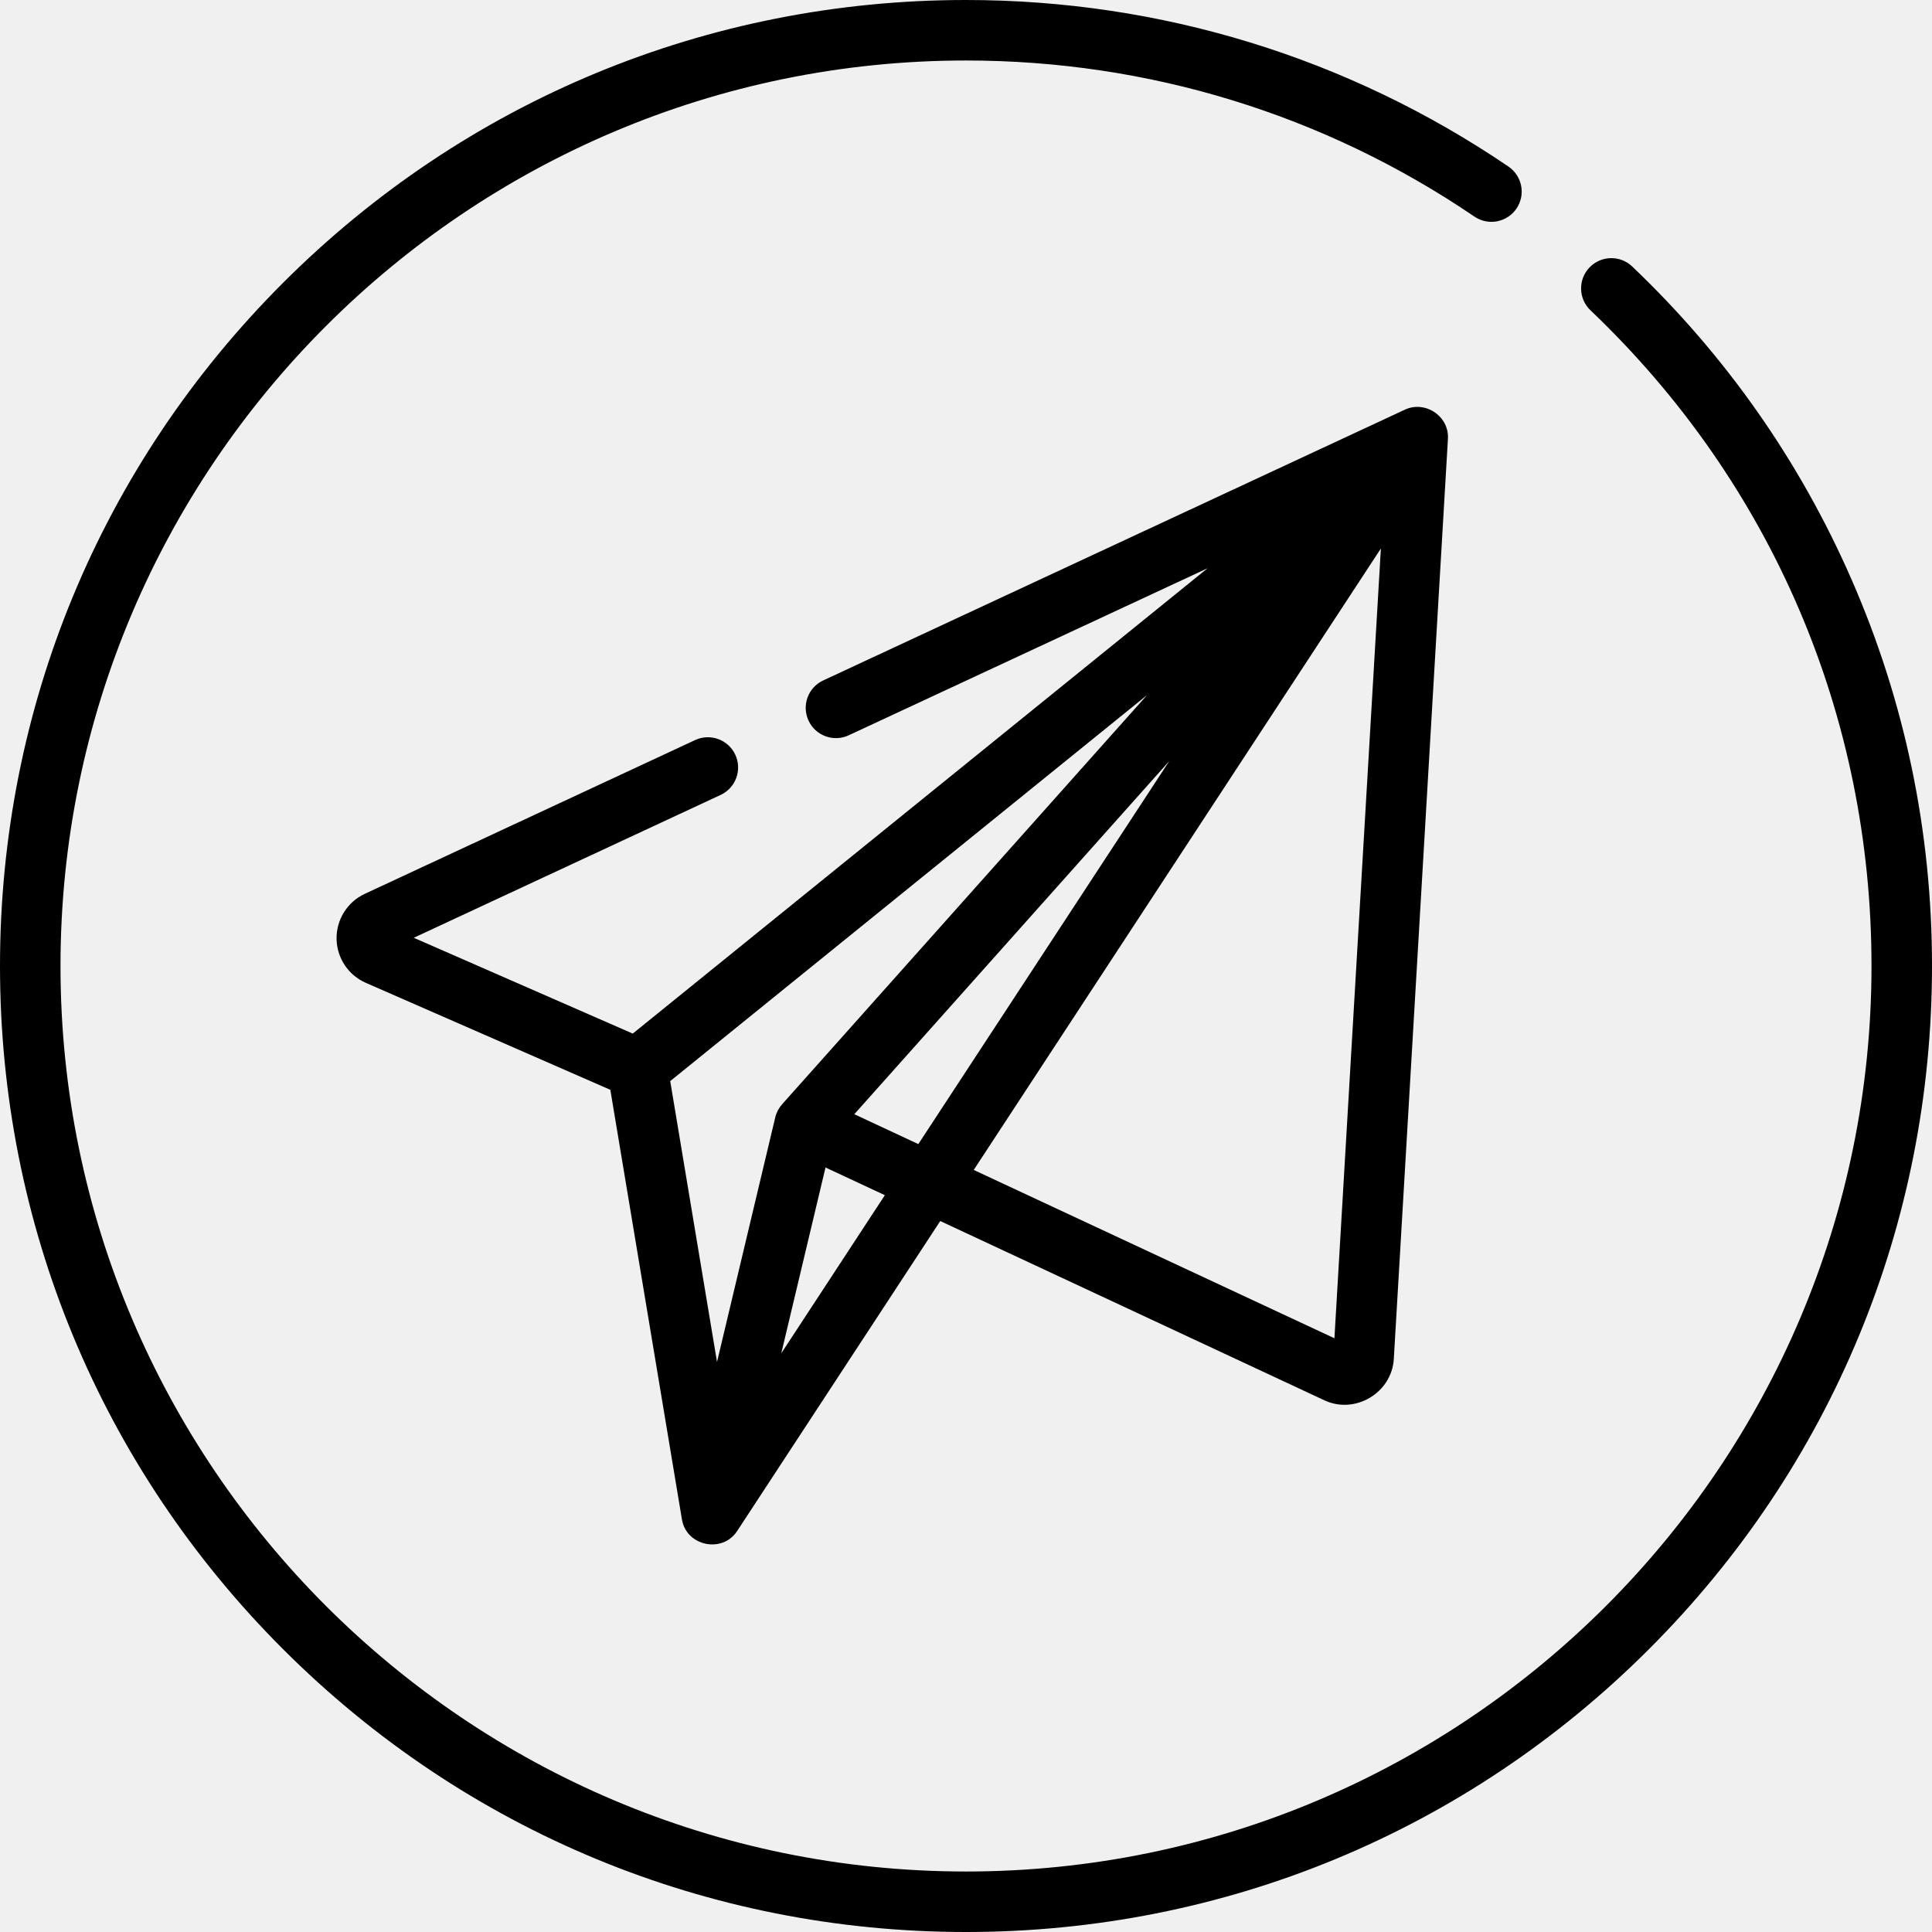
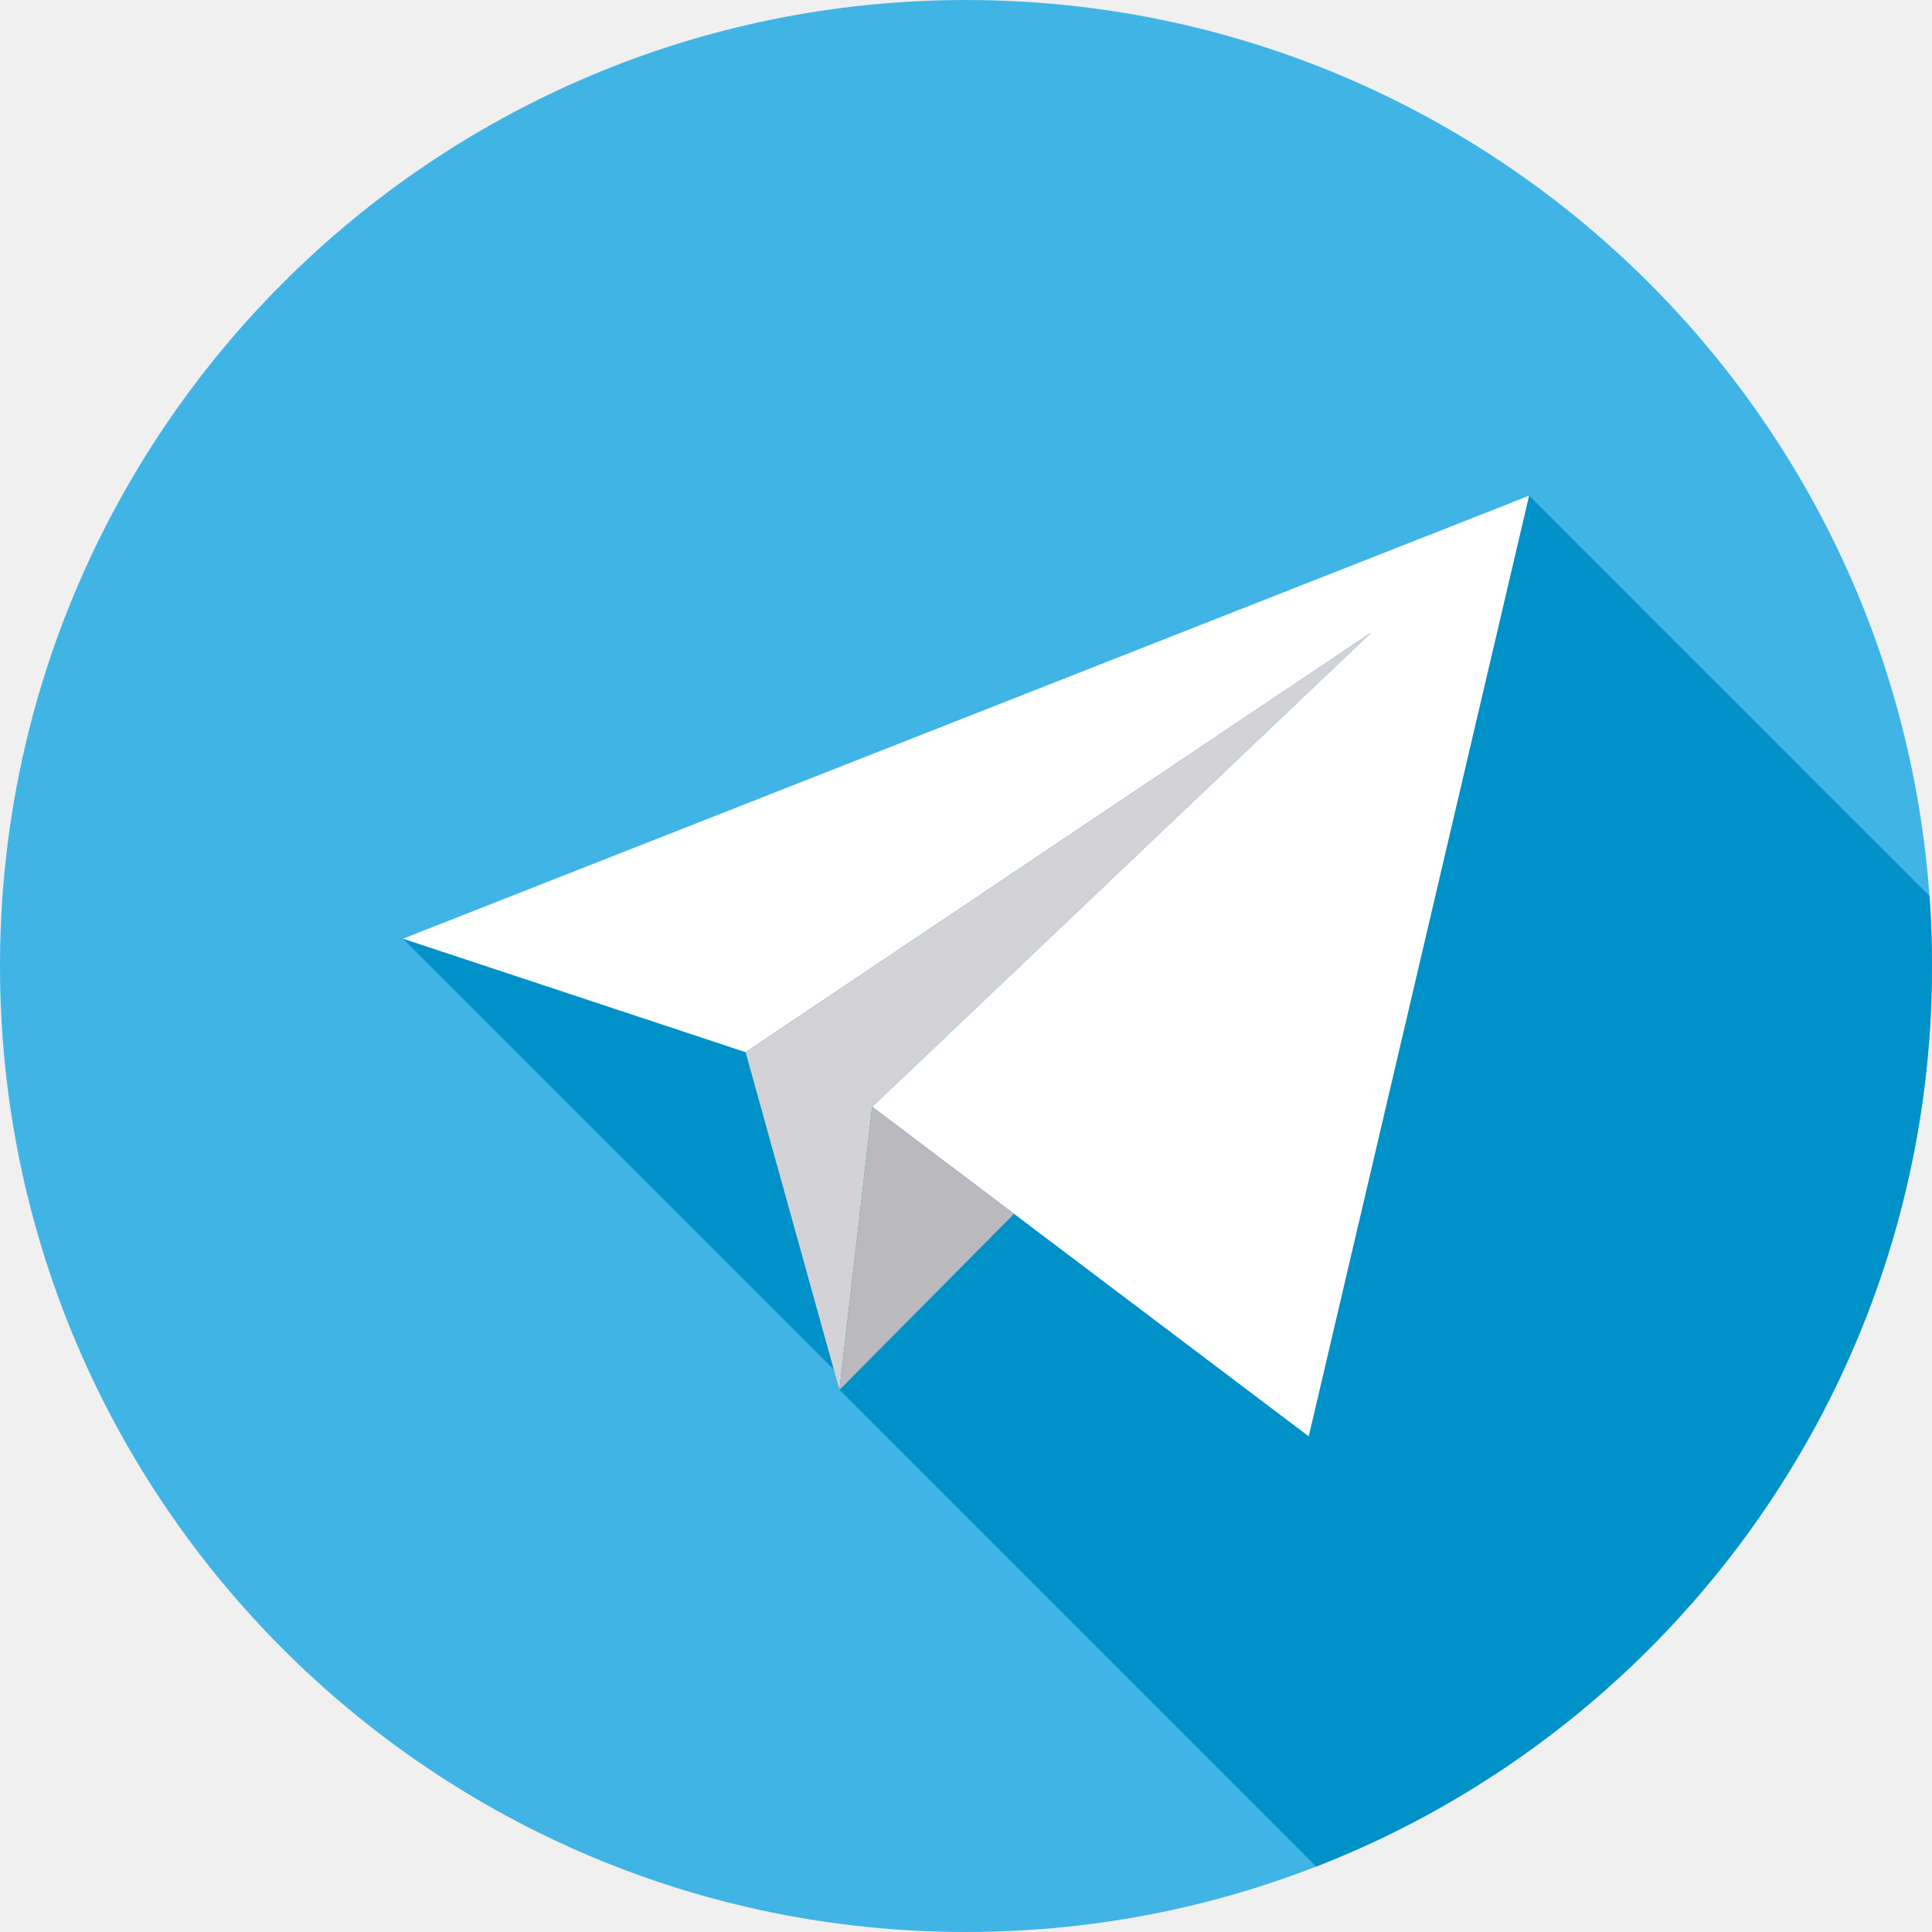
- <svg xmlns="http://www.w3.org/2000/svg" version="1.1" id="Layer_1" x="0px" y="0px" viewBox="0 0 512 512" style="enable-background:new 0 0 512 512;" xml:space="preserve">
-   <g>
-     <g>
-       <path d="M490.626,153.442c-13.697-31.292-33.236-59.158-58.073-82.819c-3.207-3.055-8.28-2.933-11.335,0.275    c-3.054,3.206-2.931,8.28,0.275,11.333c48.024,45.751,74.473,107.464,74.473,173.769c0,132.318-107.648,239.967-239.967,239.967    S16.033,388.318,16.033,256S123.682,16.033,256,16.033c48.336,0,94.93,14.306,134.742,41.369    c3.661,2.489,8.647,1.538,11.137-2.122c2.489-3.662,1.538-8.648-2.123-11.137C357.274,15.265,307.565,0,256,0    C187.62,0,123.333,26.628,74.981,74.981C26.629,123.333,0,187.62,0,256s26.629,132.667,74.981,181.019    C123.333,485.372,187.62,512,256,512s132.667-26.628,181.019-74.981C485.371,388.667,512,324.38,512,256    C512,220.348,504.808,185.842,490.626,153.442z" />
-     </g>
-   </g>
-   <g>
-     <g>
-       <path d="M372.333,108.552l-154.176,71.771c-4.014,1.868-5.753,6.638-3.884,10.652s6.638,5.755,10.65,3.885l95.106-44.274    l-46.237,37.431l-106.107,85.896l-58.036-25.392l81.326-37.858c4.014-1.87,5.753-6.638,3.884-10.652    c-1.868-4.014-6.639-5.755-10.65-3.885l-87.54,40.752c-4.654,2.166-7.592,6.905-7.474,12.035c0.115,5.02,3.149,9.538,7.748,11.55    l64.802,28.35l18.979,113.873c1.168,7.041,10.702,9.046,14.613,3.075l53.836-82.171l101.811,47.512    c8.157,3.81,17.864-2.012,18.39-10.966l14.344-243.849c0.015-0.226,0.014-0.458,0.009-0.685    C383.567,109.927,377.471,106.176,372.333,108.552z M190.018,360.931l-12.404-74.428l126.369-102.299l-96.718,108.441    c-0.87,0.976-1.516,2.204-1.816,3.479L190.018,360.931z M207.049,358.631l11.72-49.228l15.724,7.338L207.049,358.631z     M243.371,303.191l-16.967-7.917l83.469-93.586L297.8,220.116L243.371,303.191z M353.637,354.649l-95.586-44.607l107.897-164.684    L353.637,354.649z" />
-     </g>
-   </g>
+ <svg xmlns="http://www.w3.org/2000/svg" version="1.1" id="Capa_1" x="0px" y="0px" viewBox="0 0 512 512" style="enable-background:new 0 0 512 512;" xml:space="preserve">
+   <circle style="fill:#41B4E6;" cx="255.997" cy="256" r="255.997" />
+   <path style="fill:#0091C8;" d="M512,256.003c0-6.238-0.235-12.419-0.673-18.546L405.228,131.36L106.772,248.759l114.191,114.192  l1.498,5.392l1.939-1.955l0.008,0.008l-1.947,1.947L348.778,494.66C444.298,457.5,512,364.663,512,256.003z" />
+   <polygon style="fill:#FFFFFF;" points="231.138,293.3 346.829,380.647 405.228,131.36 106.771,248.759 197.588,278.84   363.331,167.664 " />
+   <polygon style="fill:#D2D2D7;" points="197.588,278.84 222.461,368.344 231.138,293.3 363.331,167.664 " />
+   <polygon style="fill:#B9B9BE;" points="268.738,321.688 222.461,368.344 231.138,293.3 " />
  <g>
</g>
  <g>
</g>
  <g>
</g>
  <g>
</g>
  <g>
</g>
  <g>
</g>
  <g>
</g>
  <g>
</g>
  <g>
</g>
  <g>
</g>
  <g>
</g>
  <g>
</g>
  <g>
</g>
  <g>
</g>
  <g>
</g>
</svg>
